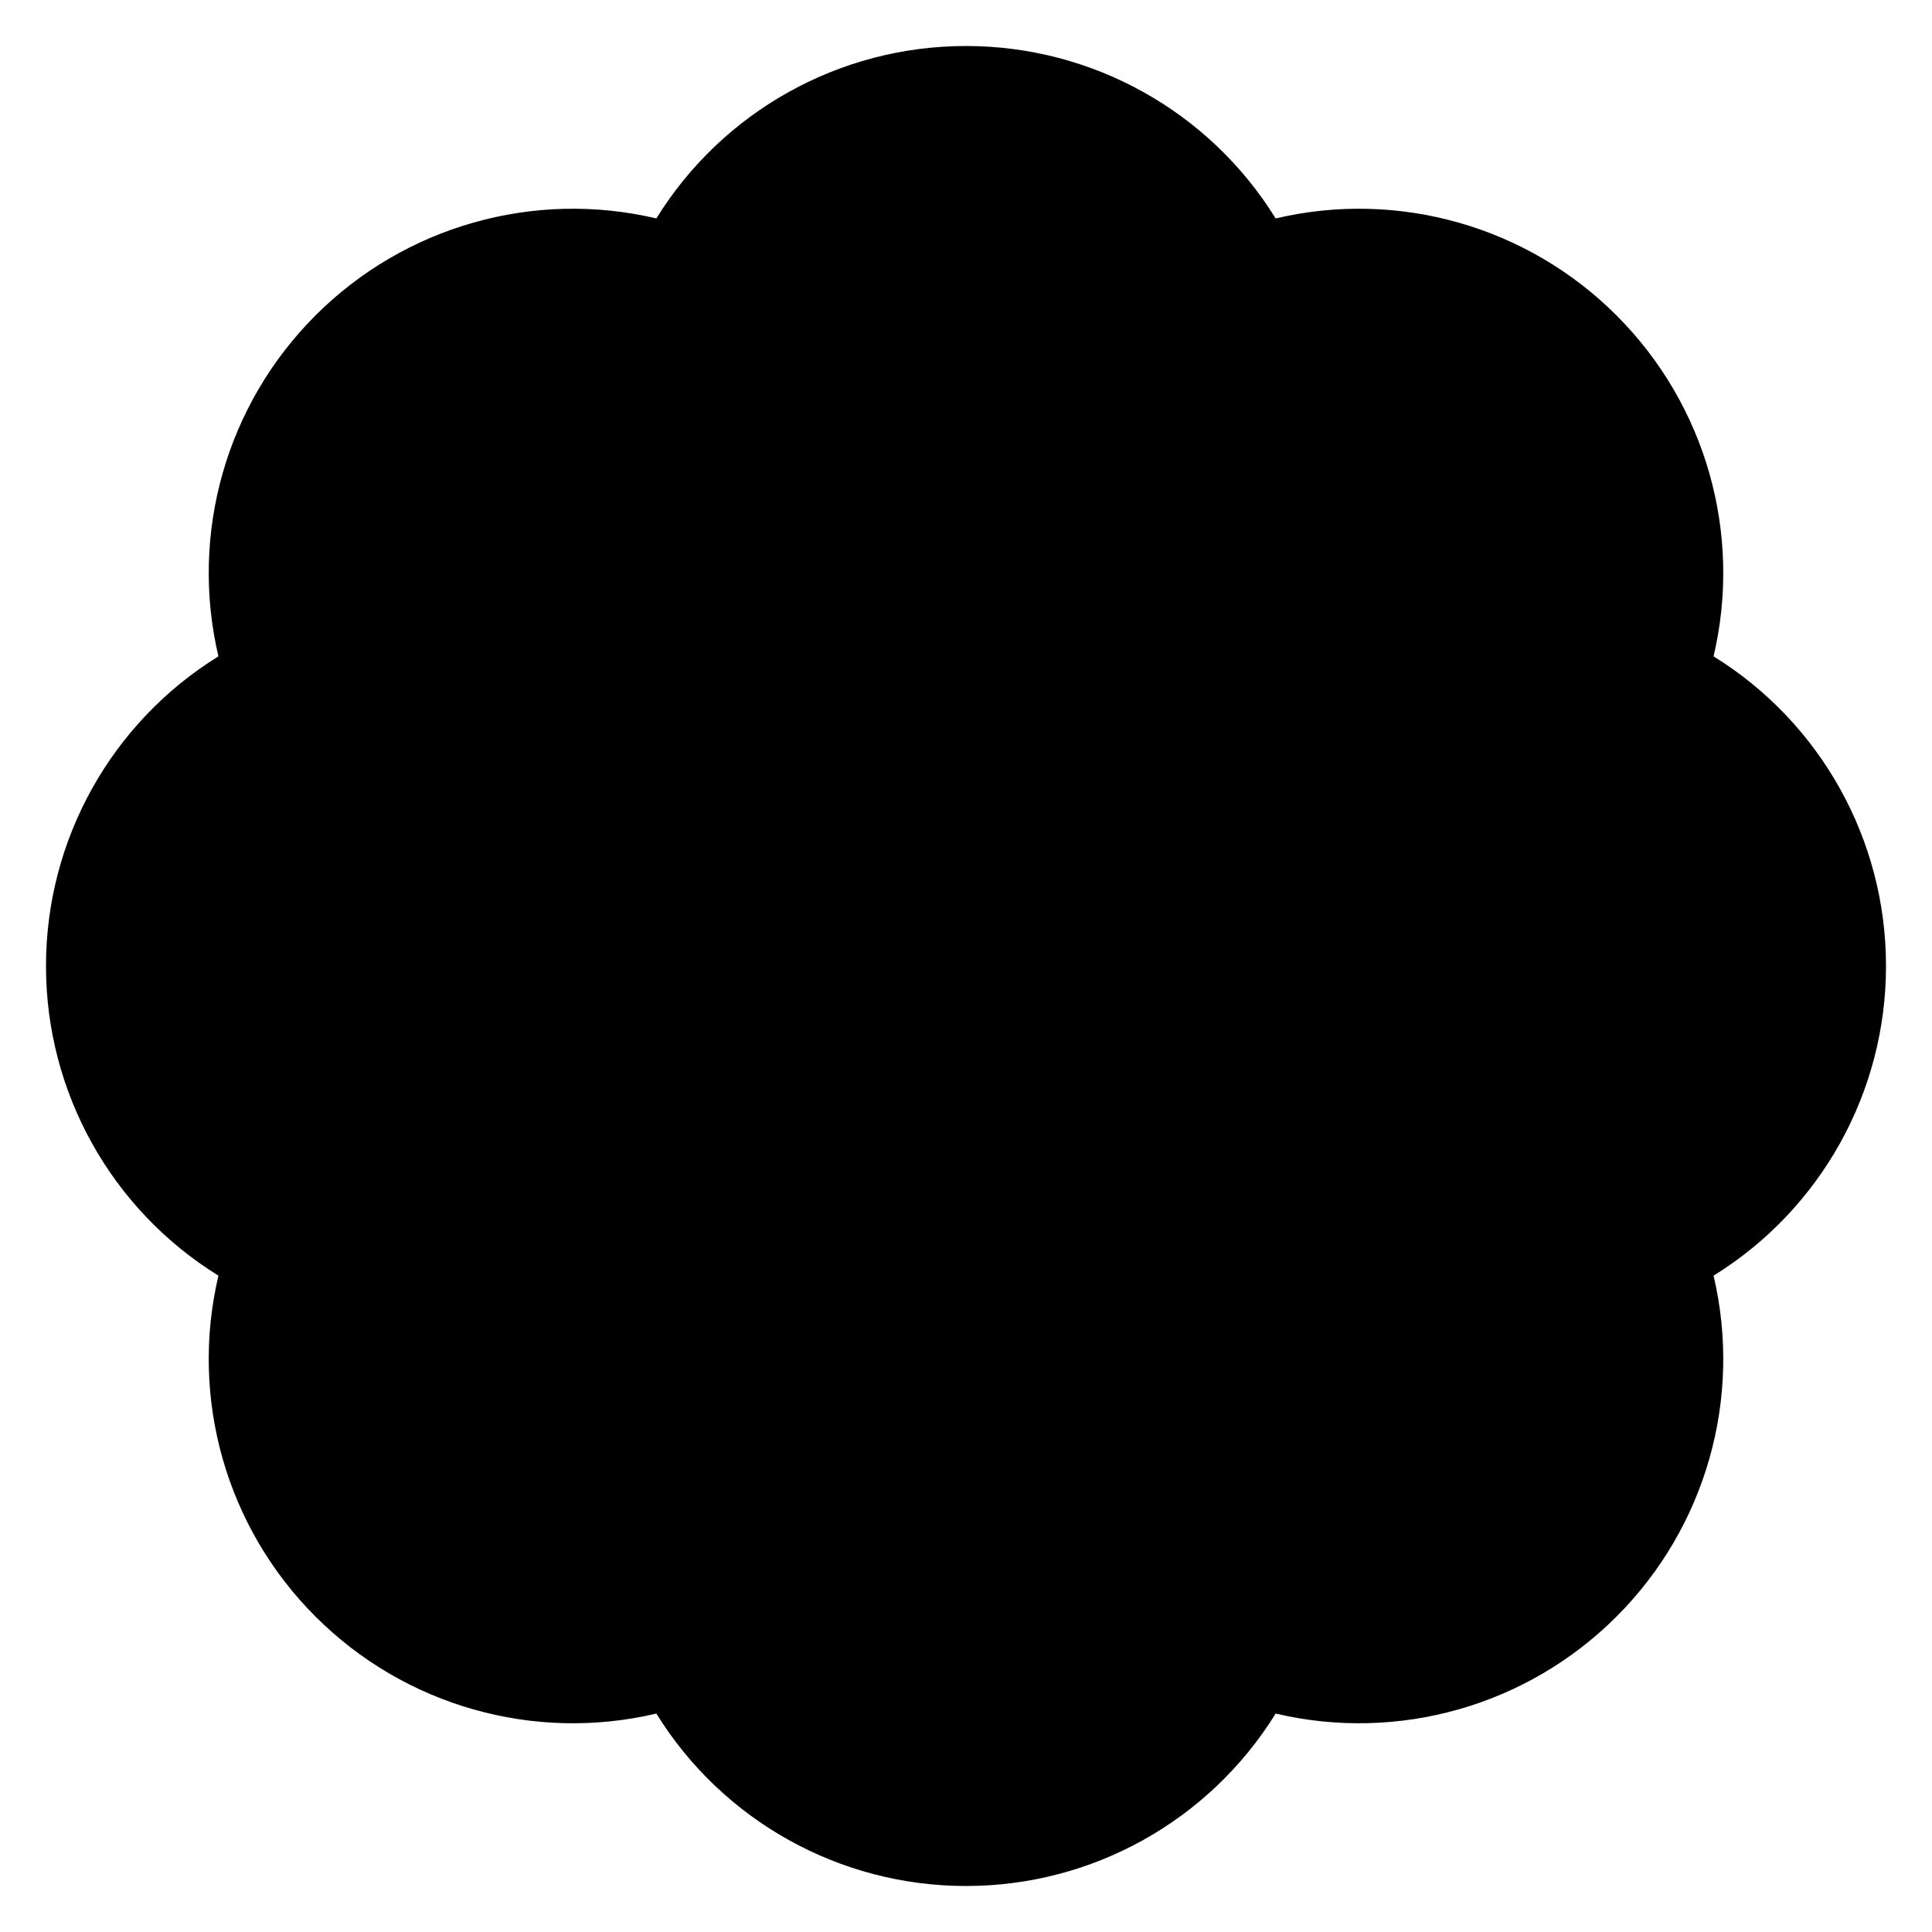
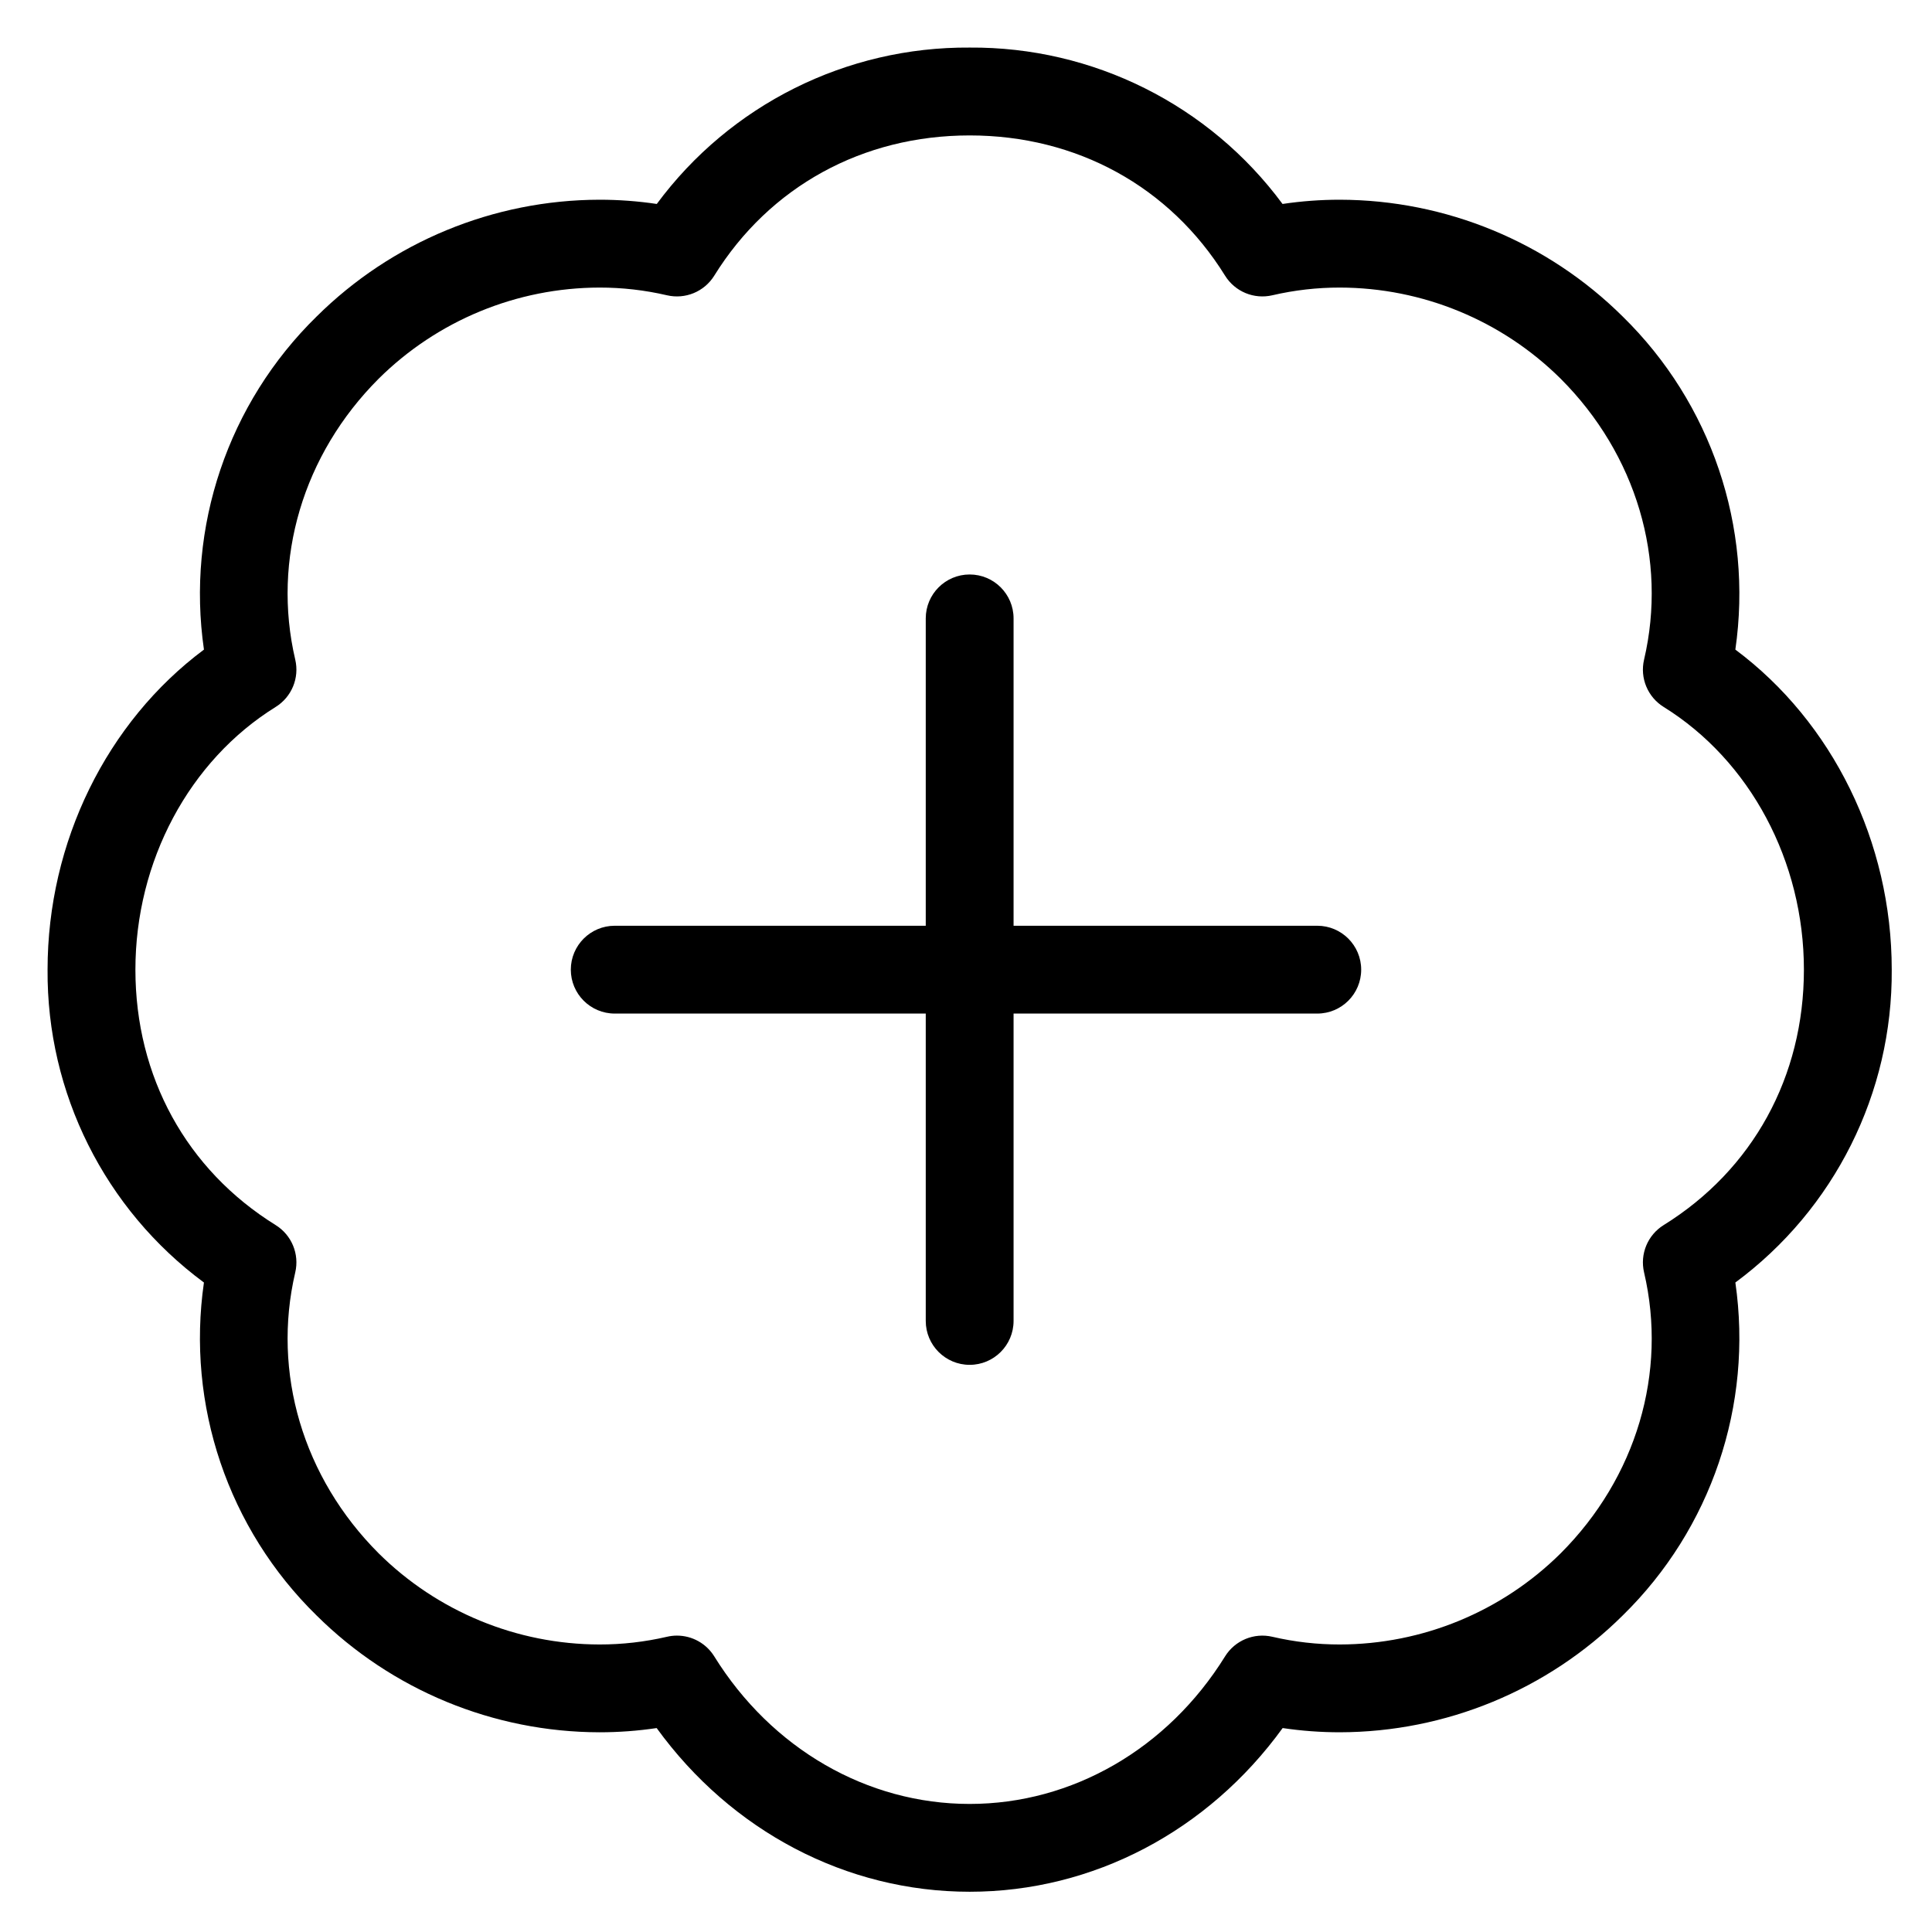
- <svg viewBox="0 0 252 252">
-   <path d="M85.61 223.51a47.472 47.472 0 0 1-44.463-12.657A47.472 47.472 0 0 1 28.49 166.39 47.472 47.472 0 0 1 6 126a47.472 47.472 0 0 1 22.49-40.39 47.472 47.472 0 0 1 12.657-44.463A47.472 47.472 0 0 1 85.61 28.49 47.472 47.472 0 0 1 126 6.001a47.471 47.471 0 0 1 40.39 22.489 47.473 47.473 0 0 1 44.463 12.657A47.473 47.473 0 0 1 223.51 85.61 47.474 47.474 0 0 1 246 126a47.473 47.473 0 0 1-22.49 40.39 47.472 47.472 0 0 1-12.657 44.462 47.472 47.472 0 0 1-44.463 12.657 47.472 47.472 0 0 1-40.39 22.49 47.473 47.473 0 0 1-40.39-22.489ZM125.5 78.5v96m-48-48h96" />
+ <svg viewBox="0 0 264 264">
+   <g transform="translate(-3168 -792)" clip-path="url(#clip-path)">
+     <path d="M3300.5 1050.5c-16.858 0-32.566-8.287-42.77-22.367a53.018 53.018 0 0 1-7.813.577 55.027 55.027 0 0 1-38.66-15.967 53.043 53.043 0 0 1-15.39-45.492A52.7 52.7 0 0 1 3174.5 924.5c0-17.455 8.094-33.836 21.369-43.735a53.04 53.04 0 0 1 15.388-45.507 55.029 55.029 0 0 1 38.66-15.967 52.983 52.983 0 0 1 7.83.579 52.7 52.7 0 0 1 42.753-21.37 52.7 52.7 0 0 1 42.753 21.37 52.983 52.983 0 0 1 7.83-.579 55.03 55.03 0 0 1 38.66 15.967 53.041 53.041 0 0 1 15.386 45.506c13.275 9.9 21.369 26.28 21.369 43.735a52.7 52.7 0 0 1-21.367 42.751 53.043 53.043 0 0 1-15.39 45.492 55.031 55.031 0 0 1-38.659 15.967 52.979 52.979 0 0 1-7.813-.577c-10.202 14.081-25.91 22.368-42.769 22.368Zm-40-35a6 6 0 0 1 5.1 2.837c7.835 12.626 20.883 20.164 34.9 20.164s27.067-7.538 34.9-20.164a6 6 0 0 1 6.466-2.678 40.477 40.477 0 0 0 9.215 1.052 42.948 42.948 0 0 0 30.174-12.452c10.345-10.345 14.607-24.7 11.4-38.39a6 6 0 0 1 2.678-6.466c12.179-7.558 19.164-20.279 19.164-34.9 0-14.809-7.343-28.566-19.164-35.9a6 6 0 0 1-2.678-6.466c3.206-13.694-1.056-28.045-11.4-38.39a42.947 42.947 0 0 0-30.174-12.452 40.481 40.481 0 0 0-9.215 1.052 6 6 0 0 1-6.466-2.678c-7.558-12.179-20.279-19.164-34.9-19.164s-27.344 6.985-34.9 19.164a6 6 0 0 1-6.466 2.678 40.481 40.481 0 0 0-9.215-1.052 42.946 42.946 0 0 0-30.174 12.452c-10.345 10.345-14.607 24.7-11.4 38.39a6 6 0 0 1-2.678 6.466c-11.821 7.336-19.164 21.093-19.164 35.9 0 14.623 6.985 27.344 19.164 34.9a6 6 0 0 1 2.678 6.466c-3.206 13.694 1.056 28.045 11.4 38.39a42.943 42.943 0 0 0 30.174 12.452 40.491 40.491 0 0 0 9.216-1.052 6 6 0 0 1 1.366-.16Z" />
+     <path d="M3300.5 978.5a6 6 0 0 1-6-6v-96a6 6 0 0 1 12 0v96a6 6 0 0 1-6 6Z" />
+     <path d="M3354 924.5a6 6 0 0 1-6 6h-96a6 6 0 0 1-6-6 6 6 0 0 1 6-6h96a6 6 0 0 1 6 6Z" />
+   </g>
</svg>
